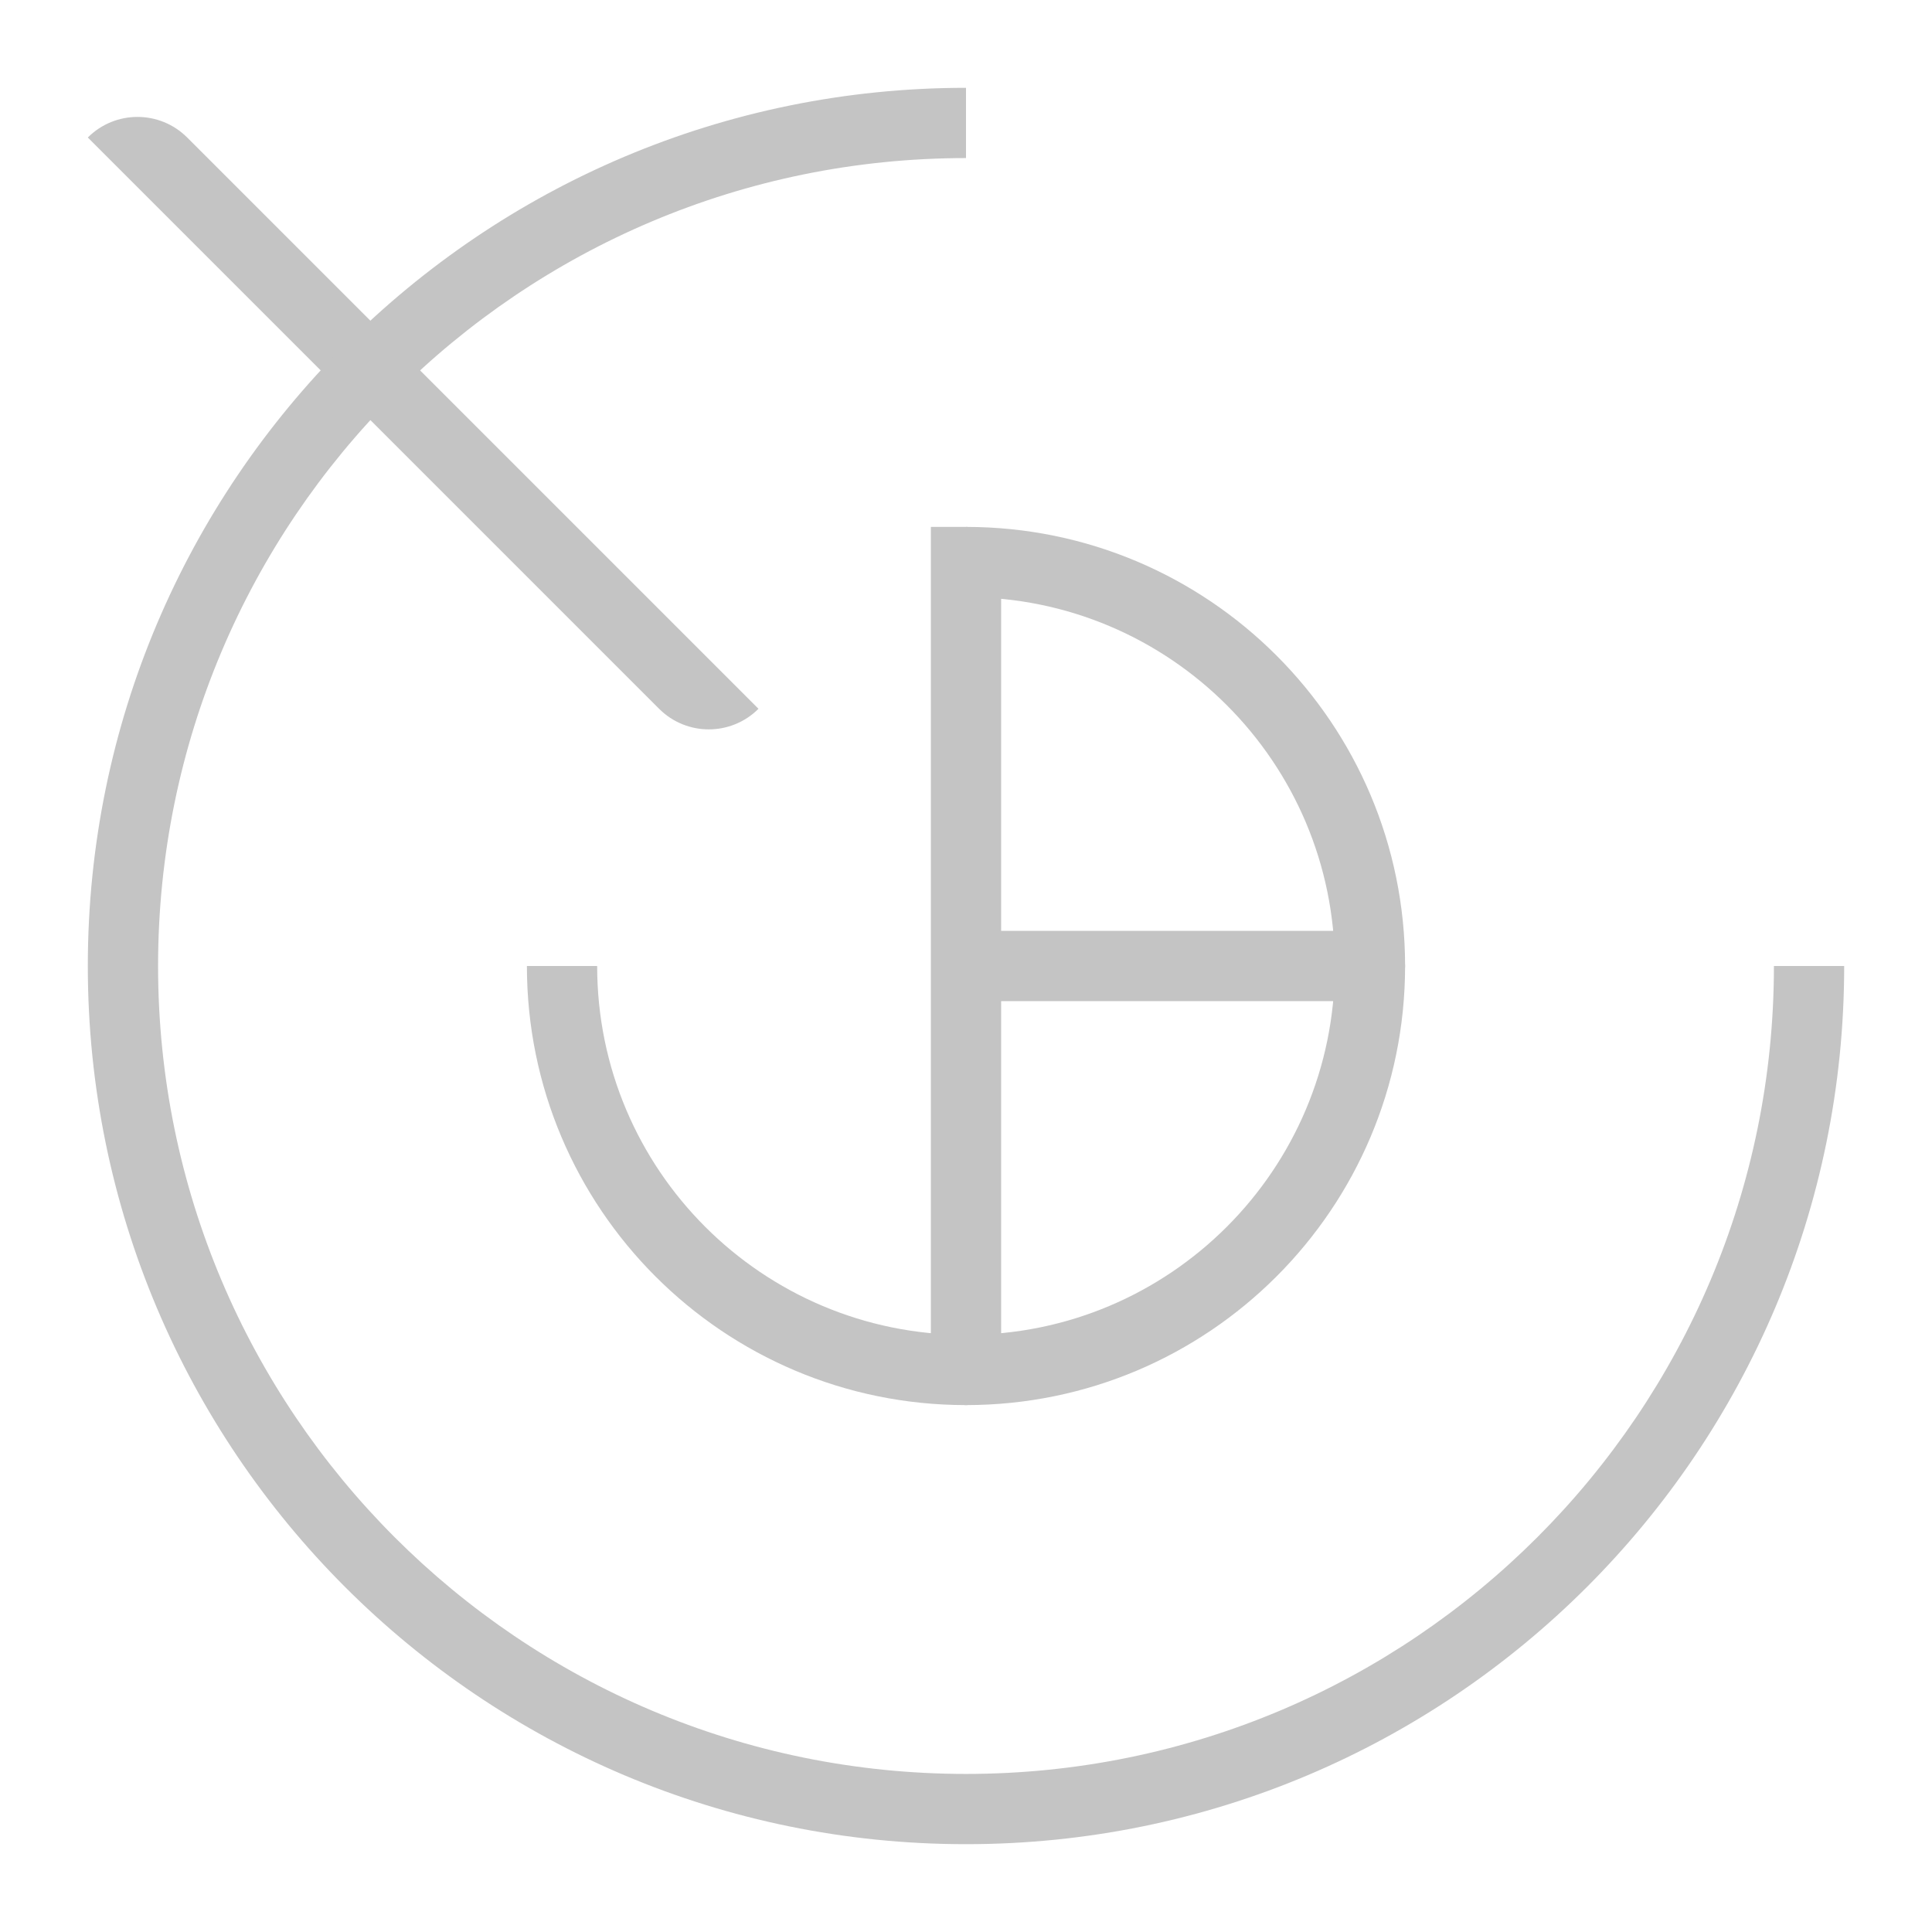
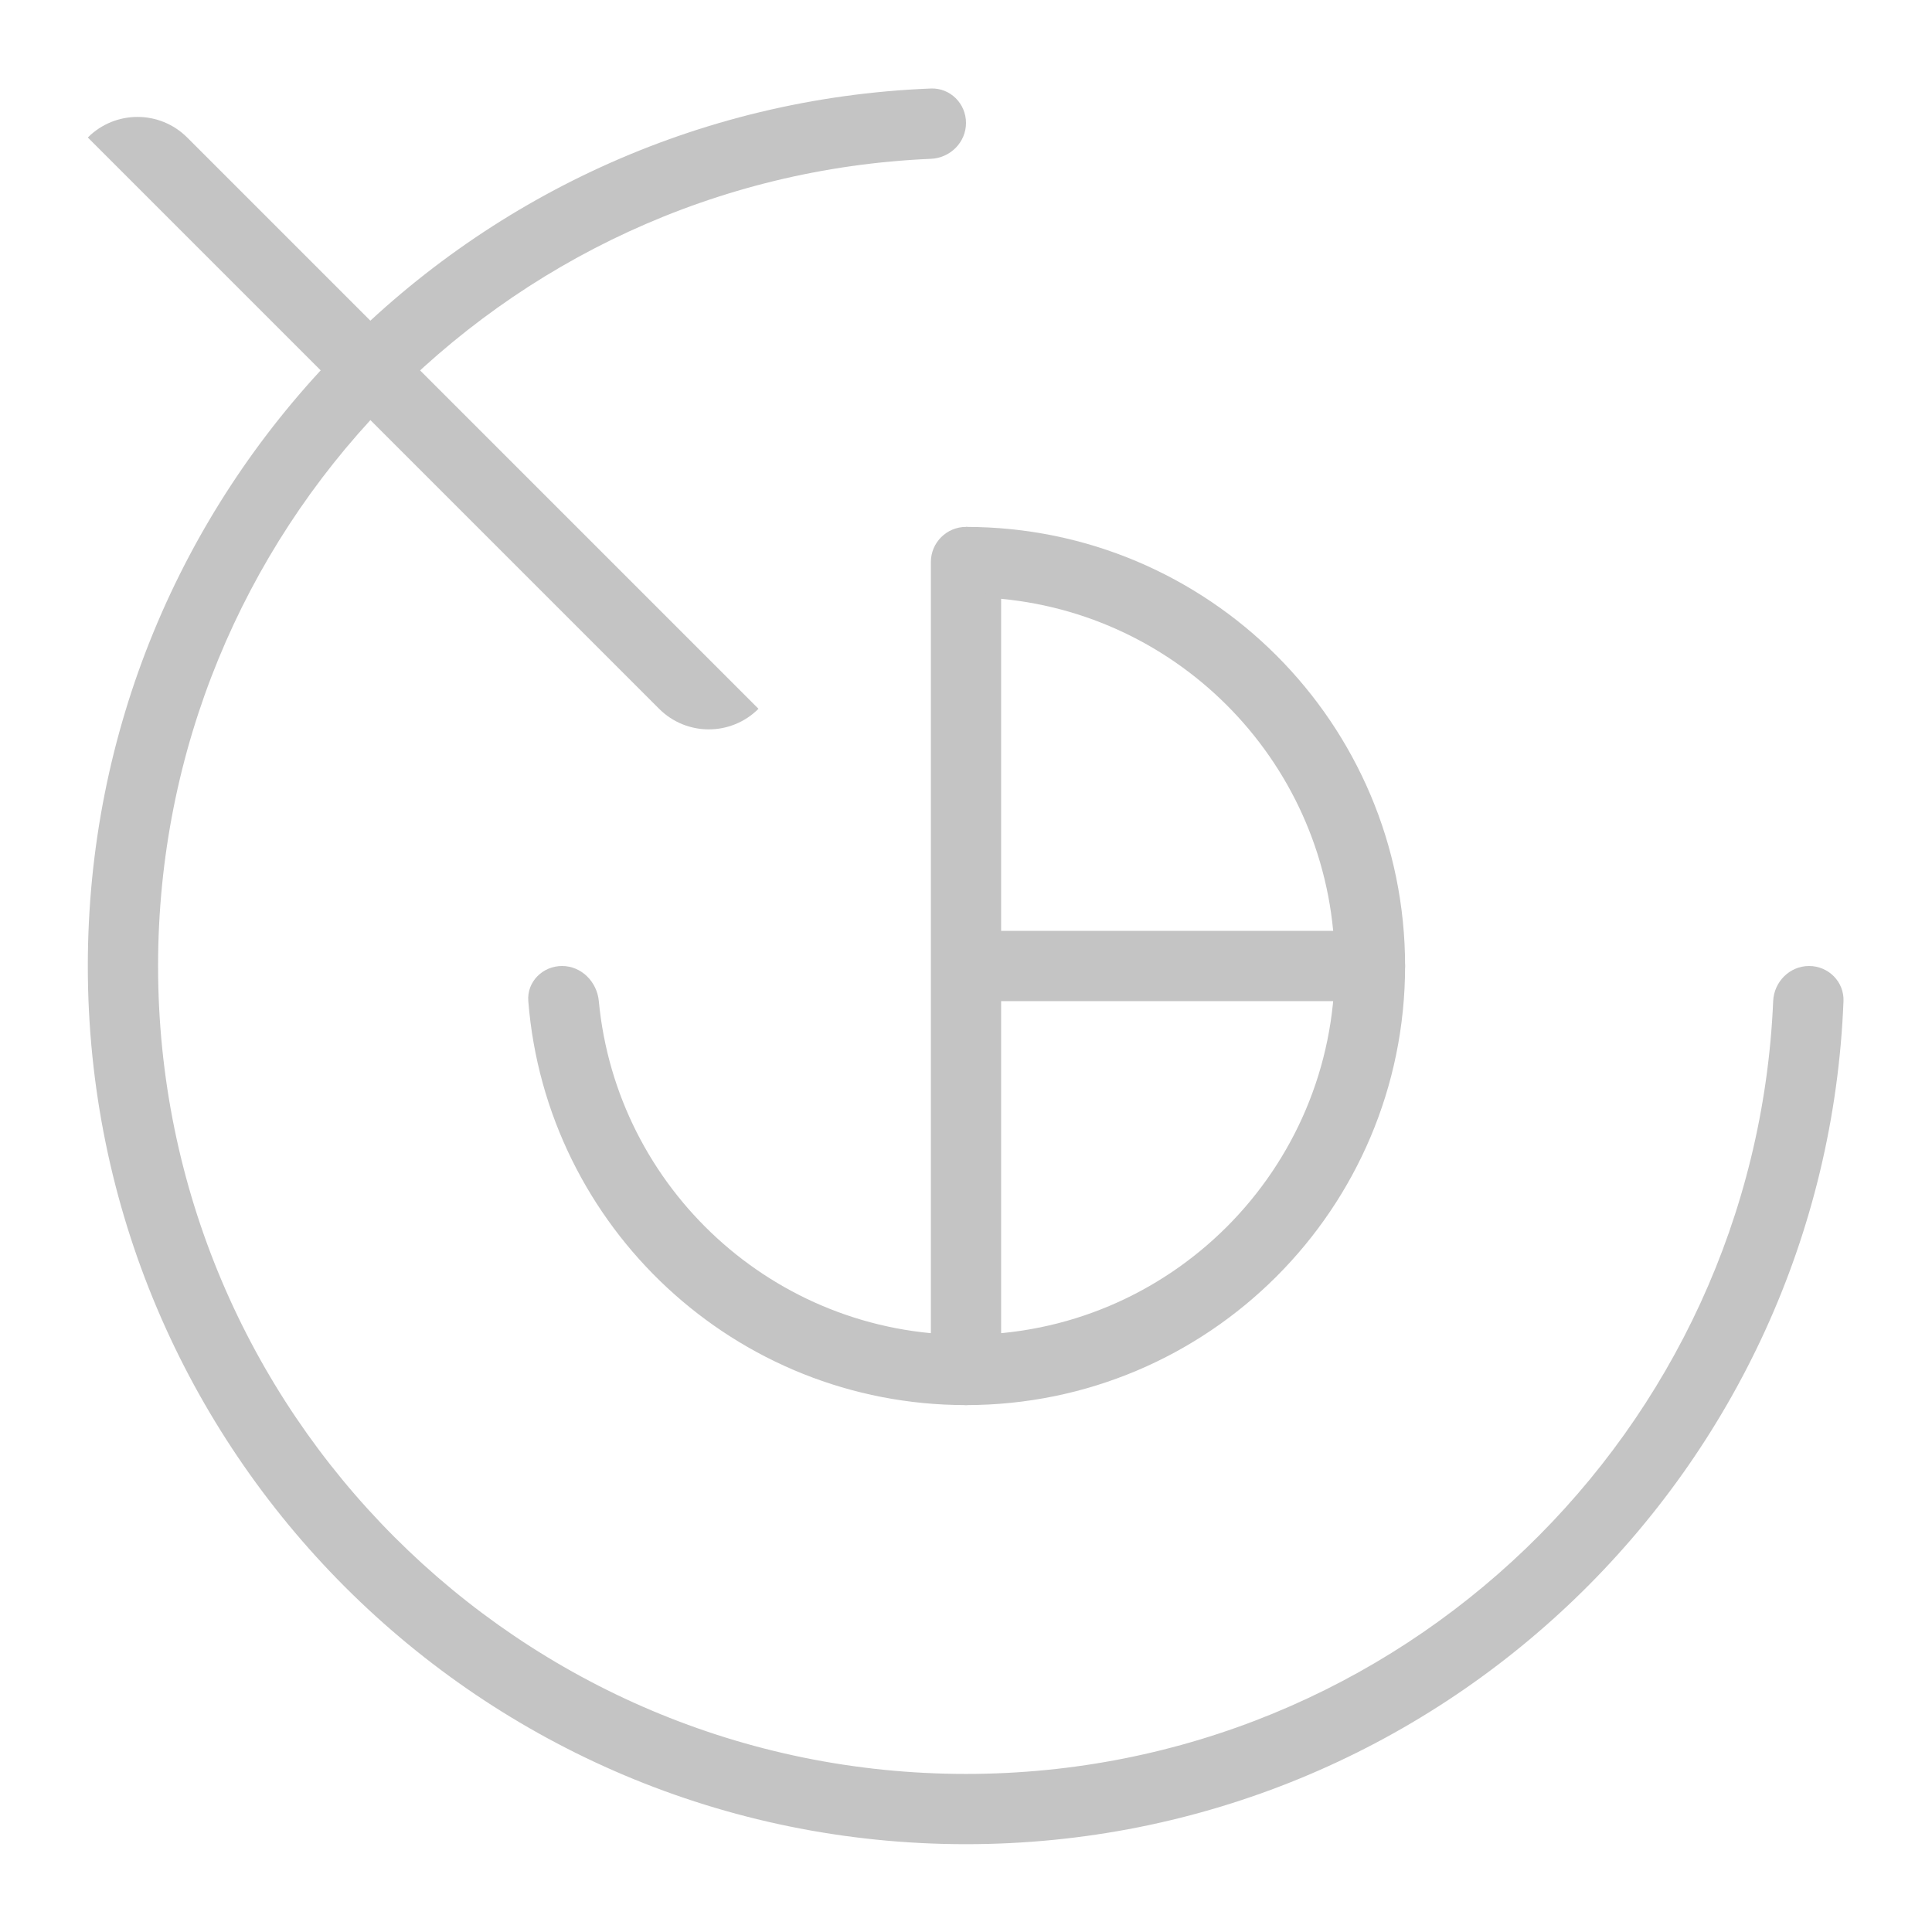
<svg xmlns="http://www.w3.org/2000/svg" width="220" height="220" viewBox="0 0 220 220" fill="none">
-   <path d="M110 106H156C158.209 106 160 107.791 160 110V110C160 112.209 158.209 114 156 114H110V106Z" fill="#C4C4C4" />
-   <path d="M106 60H110C112.209 60 114 61.791 114 64V156C114 158.209 112.209 160 110 160V160C107.791 160 106 158.209 106 156V60Z" fill="#C4C4C4" />
+   <rect x="110" y="106" width="50" height="8" rx="4" fill="#C4C4C4" />
+   <path d="M106 64C106 61.791 107.791 60 110 60V60C112.209 60 114 61.791 114 64V156C114 158.209 112.209 160 110 160V160C107.791 160 106 158.209 106 156V64Z" fill="#C4C4C4" />
  <path d="M10 15.657V15.657C13.124 12.533 18.189 12.533 21.314 15.657L86.368 80.711V80.711C83.243 83.835 78.178 83.835 75.054 80.711L10 15.657Z" fill="#C4C4C4" />
-   <path d="M110 18C59.19 18 18 59.19 18 110C18 160.81 59.19 202 110 202C160.81 202 202 160.81 202 110H210C210 165.228 165.228 210 110 210C54.772 210 10 165.228 10 110C10 54.772 54.772 10 110 10V18Z" fill="#C4C4C4" />
-   <path d="M110 60C137.614 60 160 82.386 160 110C160 137.614 137.614 160 110 160C82.386 160 60 137.614 60 110H68C68 133.196 86.804 152 110 152C133.196 152 152 133.196 152 110C152 86.804 133.196 68 110 68V60Z" fill="#C4C4C4" />
+   <path d="M110 14C110 16.209 108.204 17.991 105.997 18.085C57.044 20.181 18 60.531 18 110C18 160.81 59.19 202 110 202C159.469 202 199.819 162.956 201.914 114.003C202.009 111.796 203.791 110 206 110C208.209 110 210.008 111.797 209.921 114.004C207.819 167.376 163.887 210 110 210C54.772 210 10 165.228 10 110C10 56.113 52.623 12.181 105.996 10.079C108.203 9.992 110 11.791 110 14Z" fill="#C4C4C4" />
+   <path d="M110 60C137.614 60 160 82.386 160 110C160 137.614 137.614 160 110 160C83.732 160 62.195 139.744 60.158 113.999C59.983 111.797 61.791 110 64 110C66.209 110 67.98 111.796 68.188 113.996C70.2 135.318 88.152 152 110 152C133.196 152 152 133.196 152 110C152 88.152 135.318 70.2 113.996 68.188C111.796 67.98 110 66.209 110 64V60Z" fill="#C4C4C4" />
</svg>
